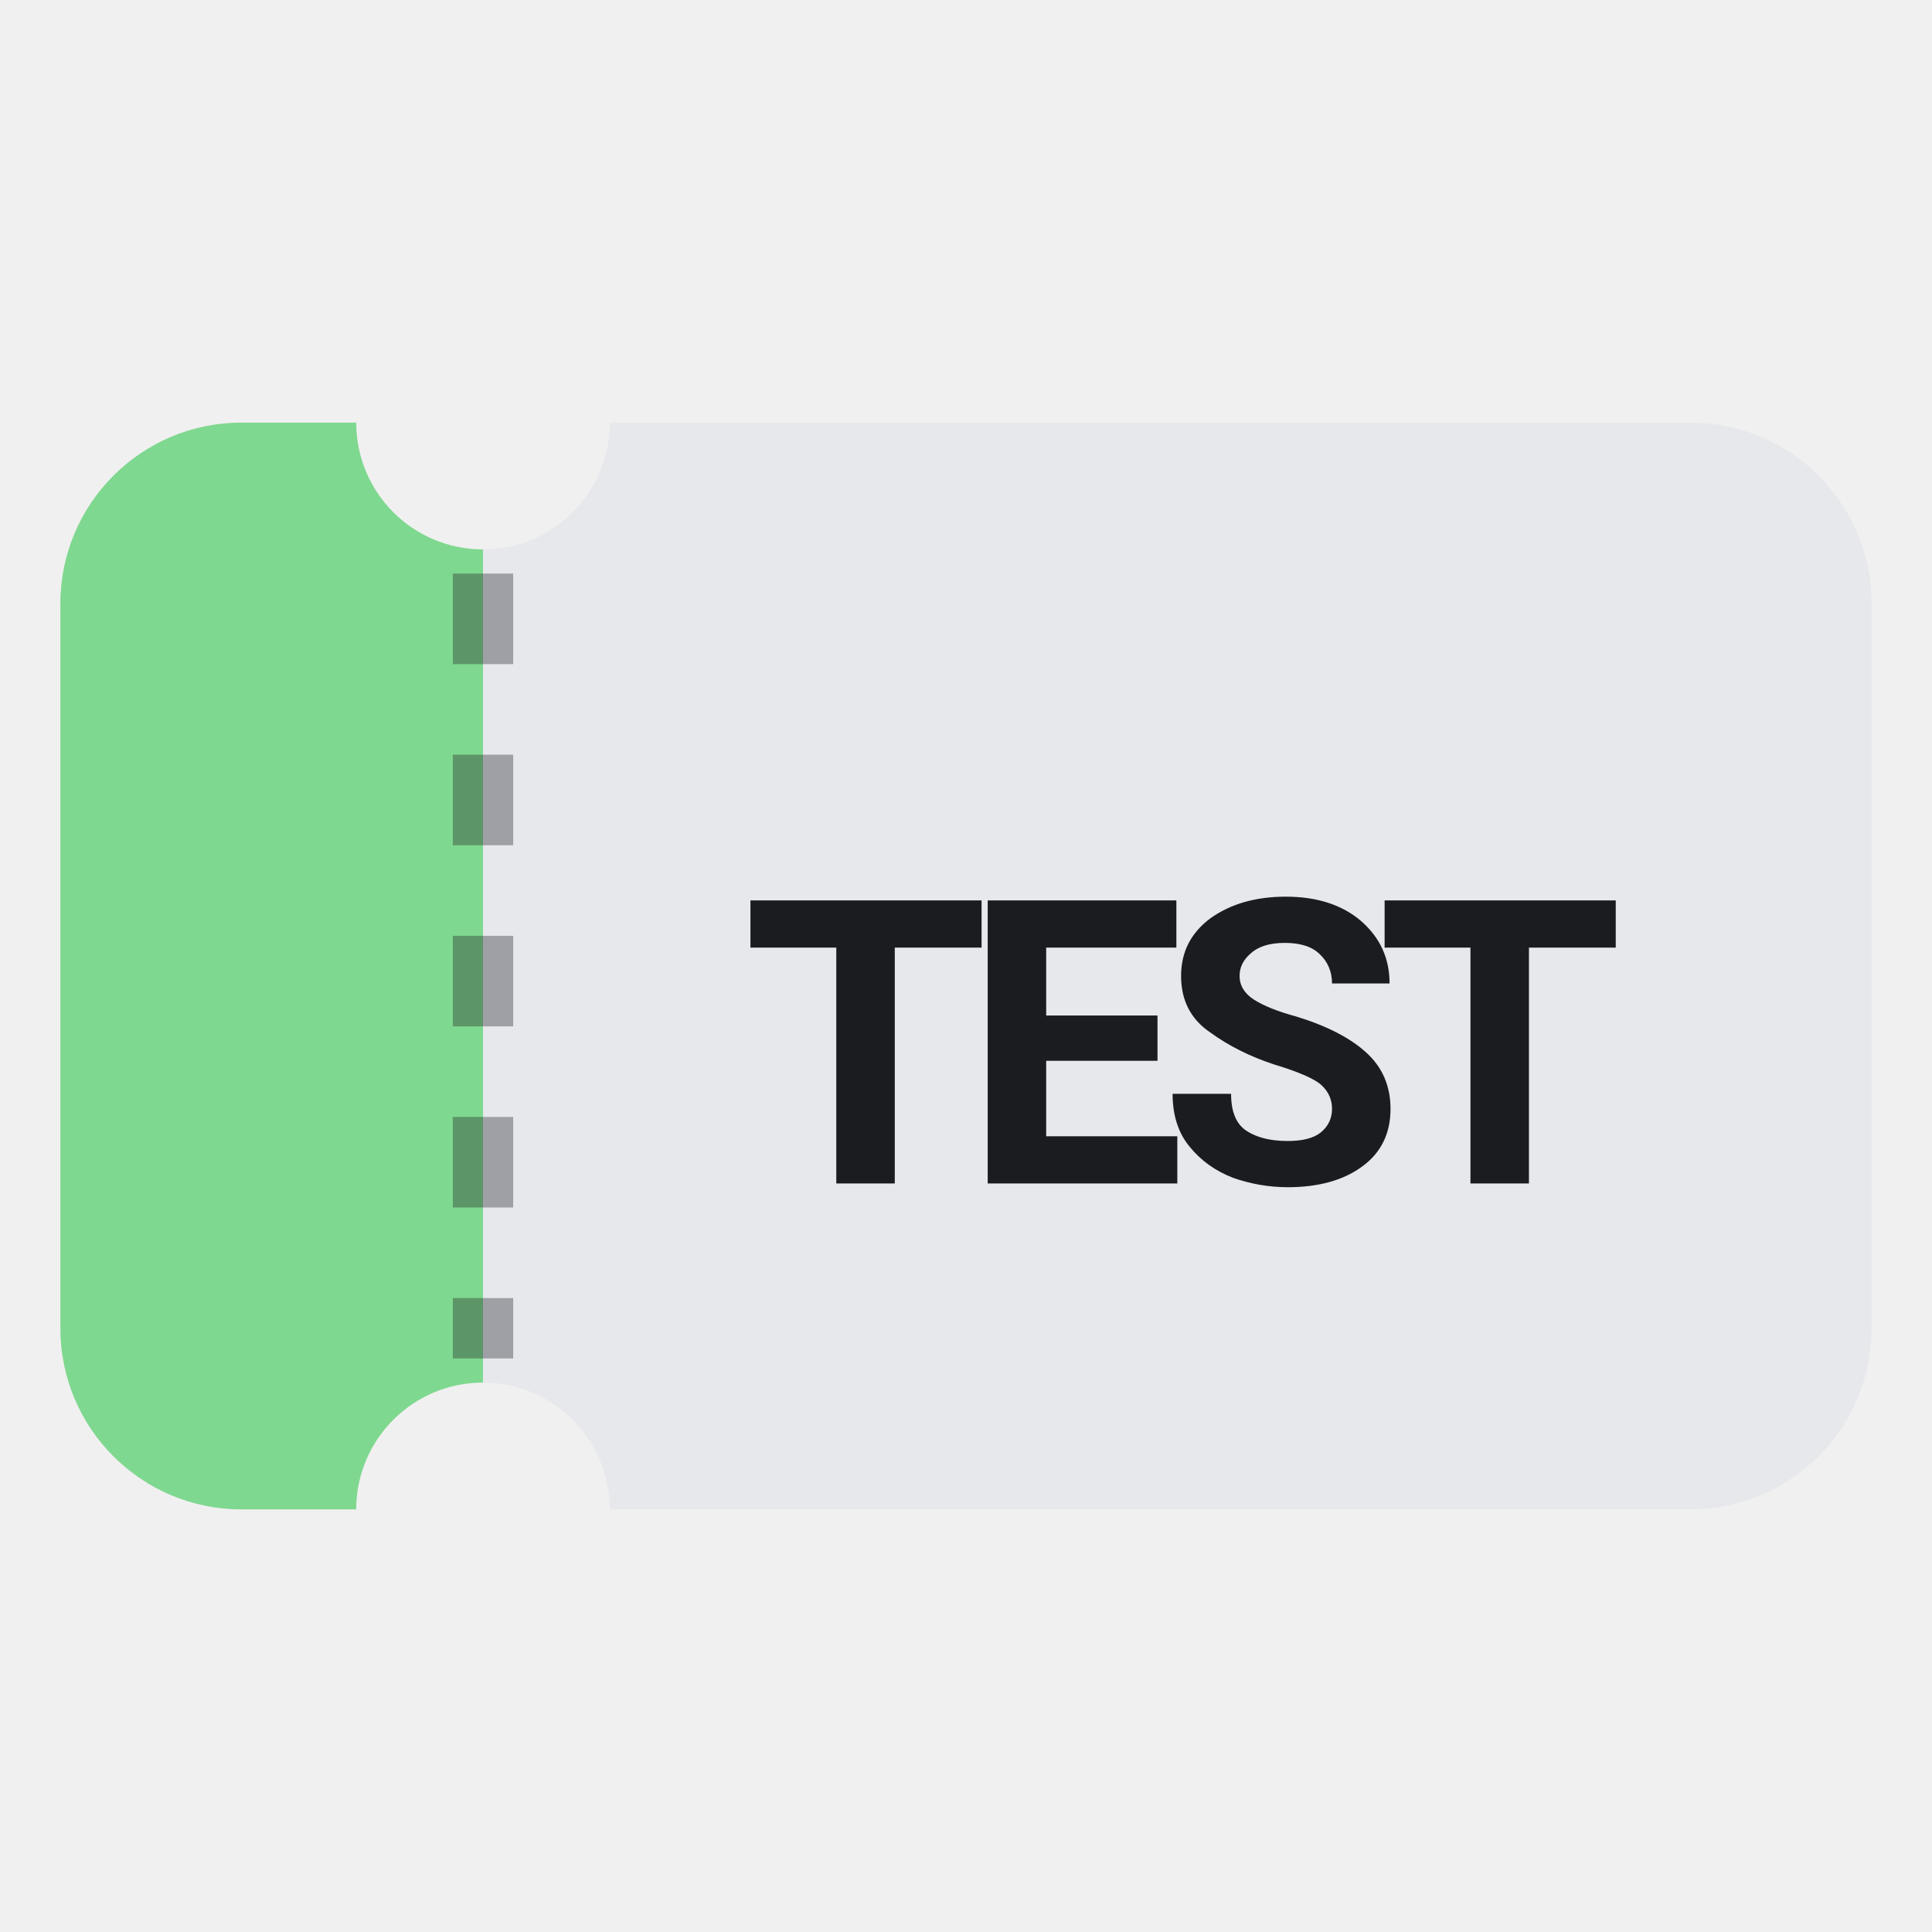
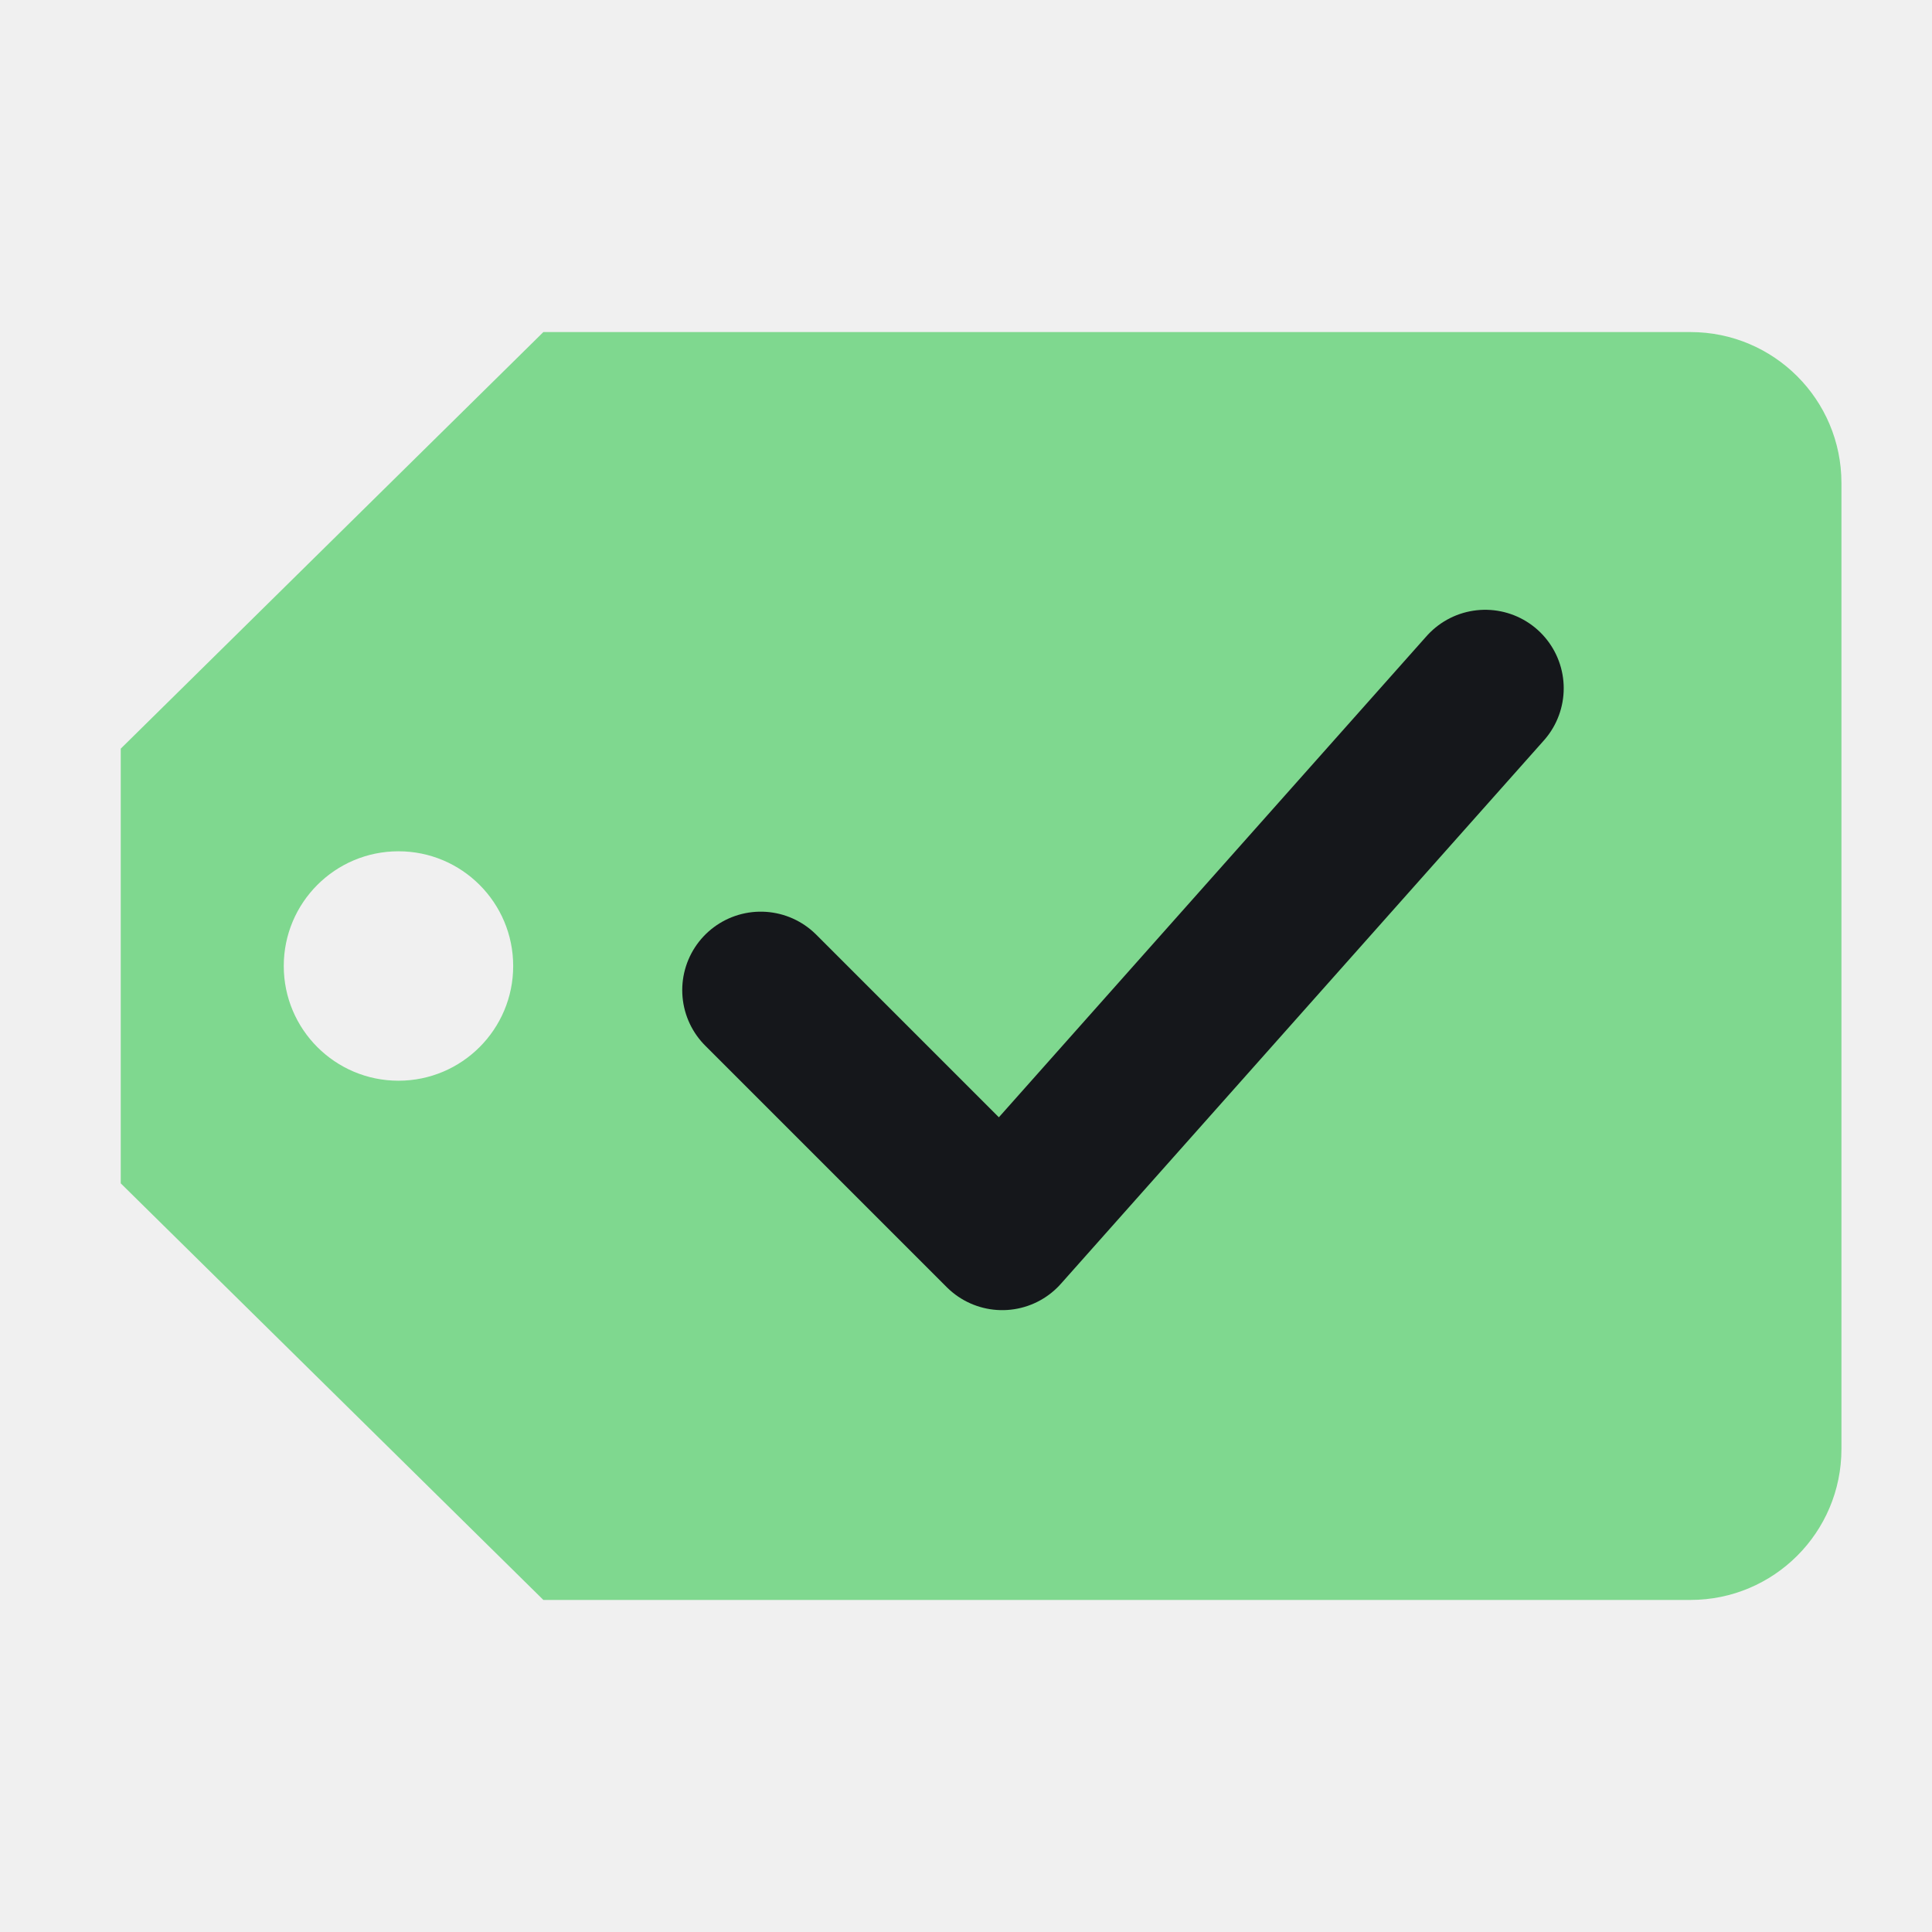
<svg xmlns="http://www.w3.org/2000/svg" viewBox="0 0 32 32">
  <defs>
-     <mask id="notch">
+     <mask id="h">
      <rect width="32" height="32" fill="#fff" />
-       <circle cx="8" cy="7" r="2.1" fill="#000" />
-       <circle cx="8" cy="25" r="2.1" fill="#000" />
+       <circle cx="6.6" cy="16" r="1.9" fill="#000" />
    </mask>
  </defs>
-   <g mask="url(#notch)">
-     <rect x="1" y="7" width="30" height="18" rx="3" fill="#E6E8EC" />
-     <path d="M1 10a3 3 0 0 1 3-3h4v18H4a3 3 0 0 1-3-3z" fill="#7FD88F" />
+   <path mask="url(#h)" fill="#7FD88F" d="M9 5.5h19a2.5 2.5 0 0 1 2.5 2.5v16a2.5 2.5 0 0 1-2.5 2.5H9L2 19.6v-7.2z" />
+   <g transform="translate(18.6 16)">
+     <path fill="none" stroke="#15171B" stroke-width="2.6" stroke-linecap="round" stroke-linejoin="round" d="M-6 .4l4 4 8-9" />
  </g>
-   <path d="M8 9.5v13" stroke="#1A1C20" stroke-opacity=".35" stroke-width="1" stroke-dasharray="1.5 1.5" />
-   <text x="19.6" y="19.6" text-anchor="middle" font-family="-apple-system,'Segoe UI',Roboto,Helvetica,Arial,sans-serif" font-size="6.6" font-weight="700" letter-spacing="-0.45" fill="#1A1C20">TEST</text>
</svg>
